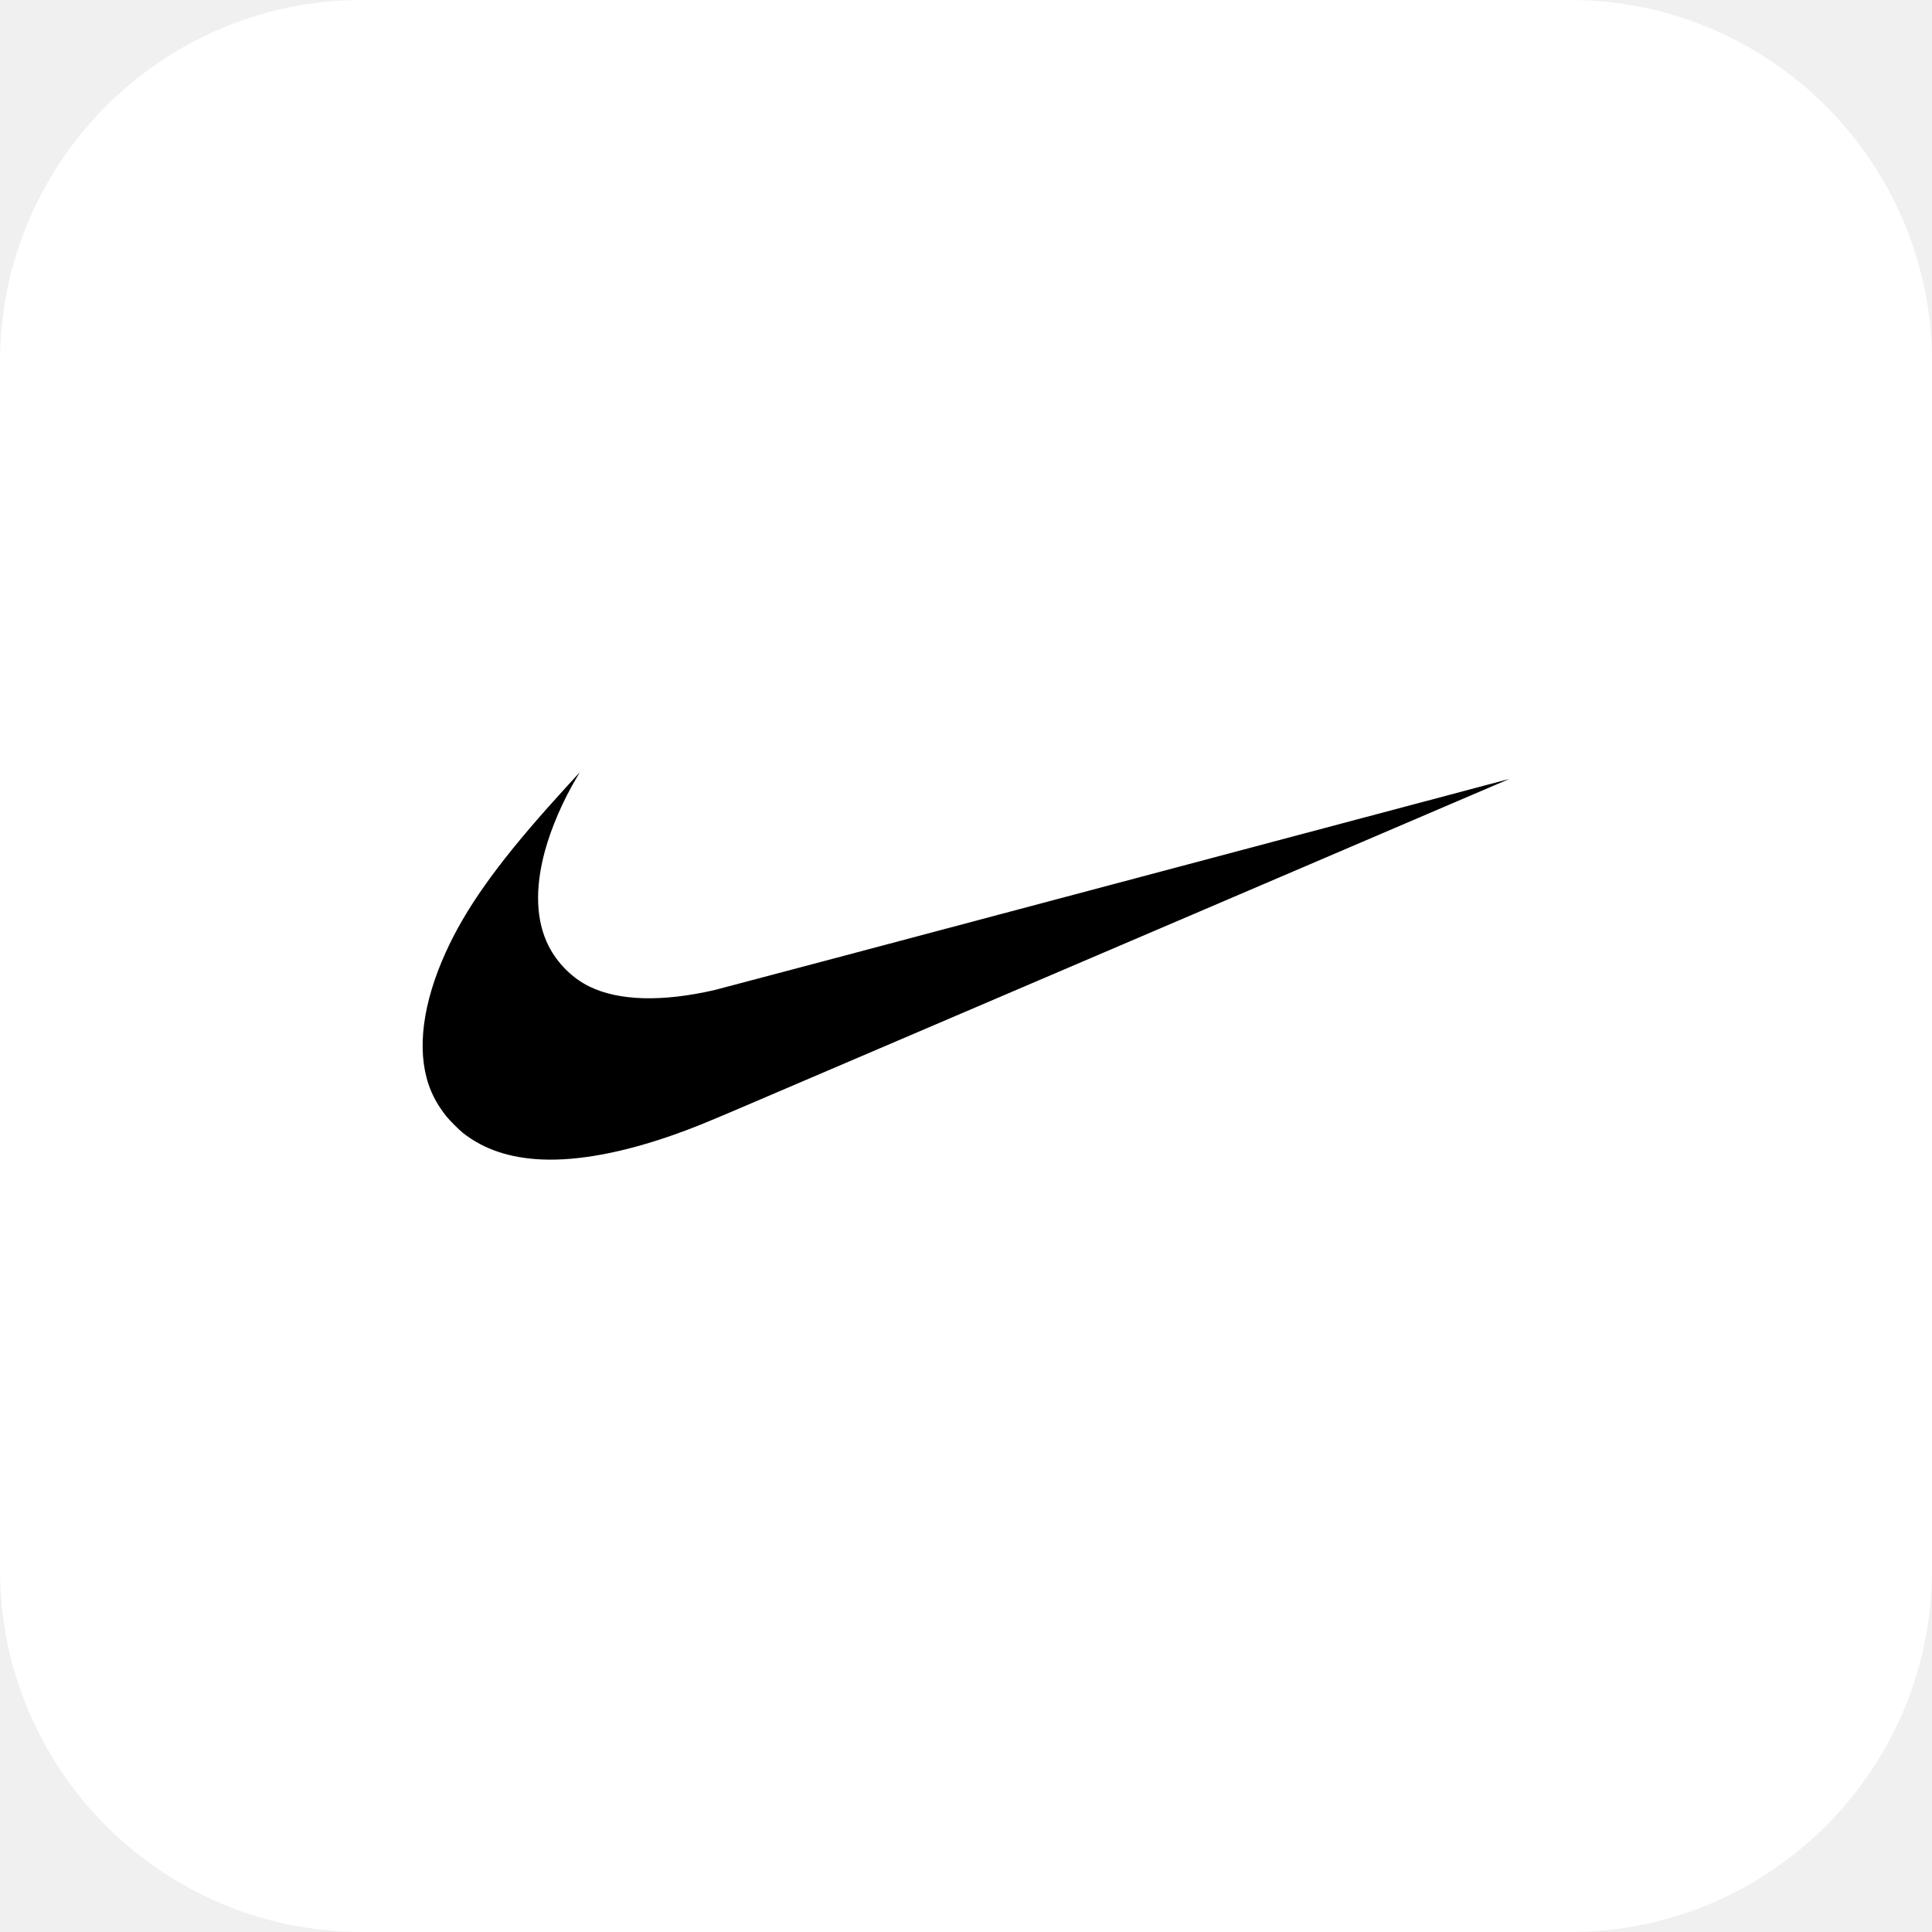
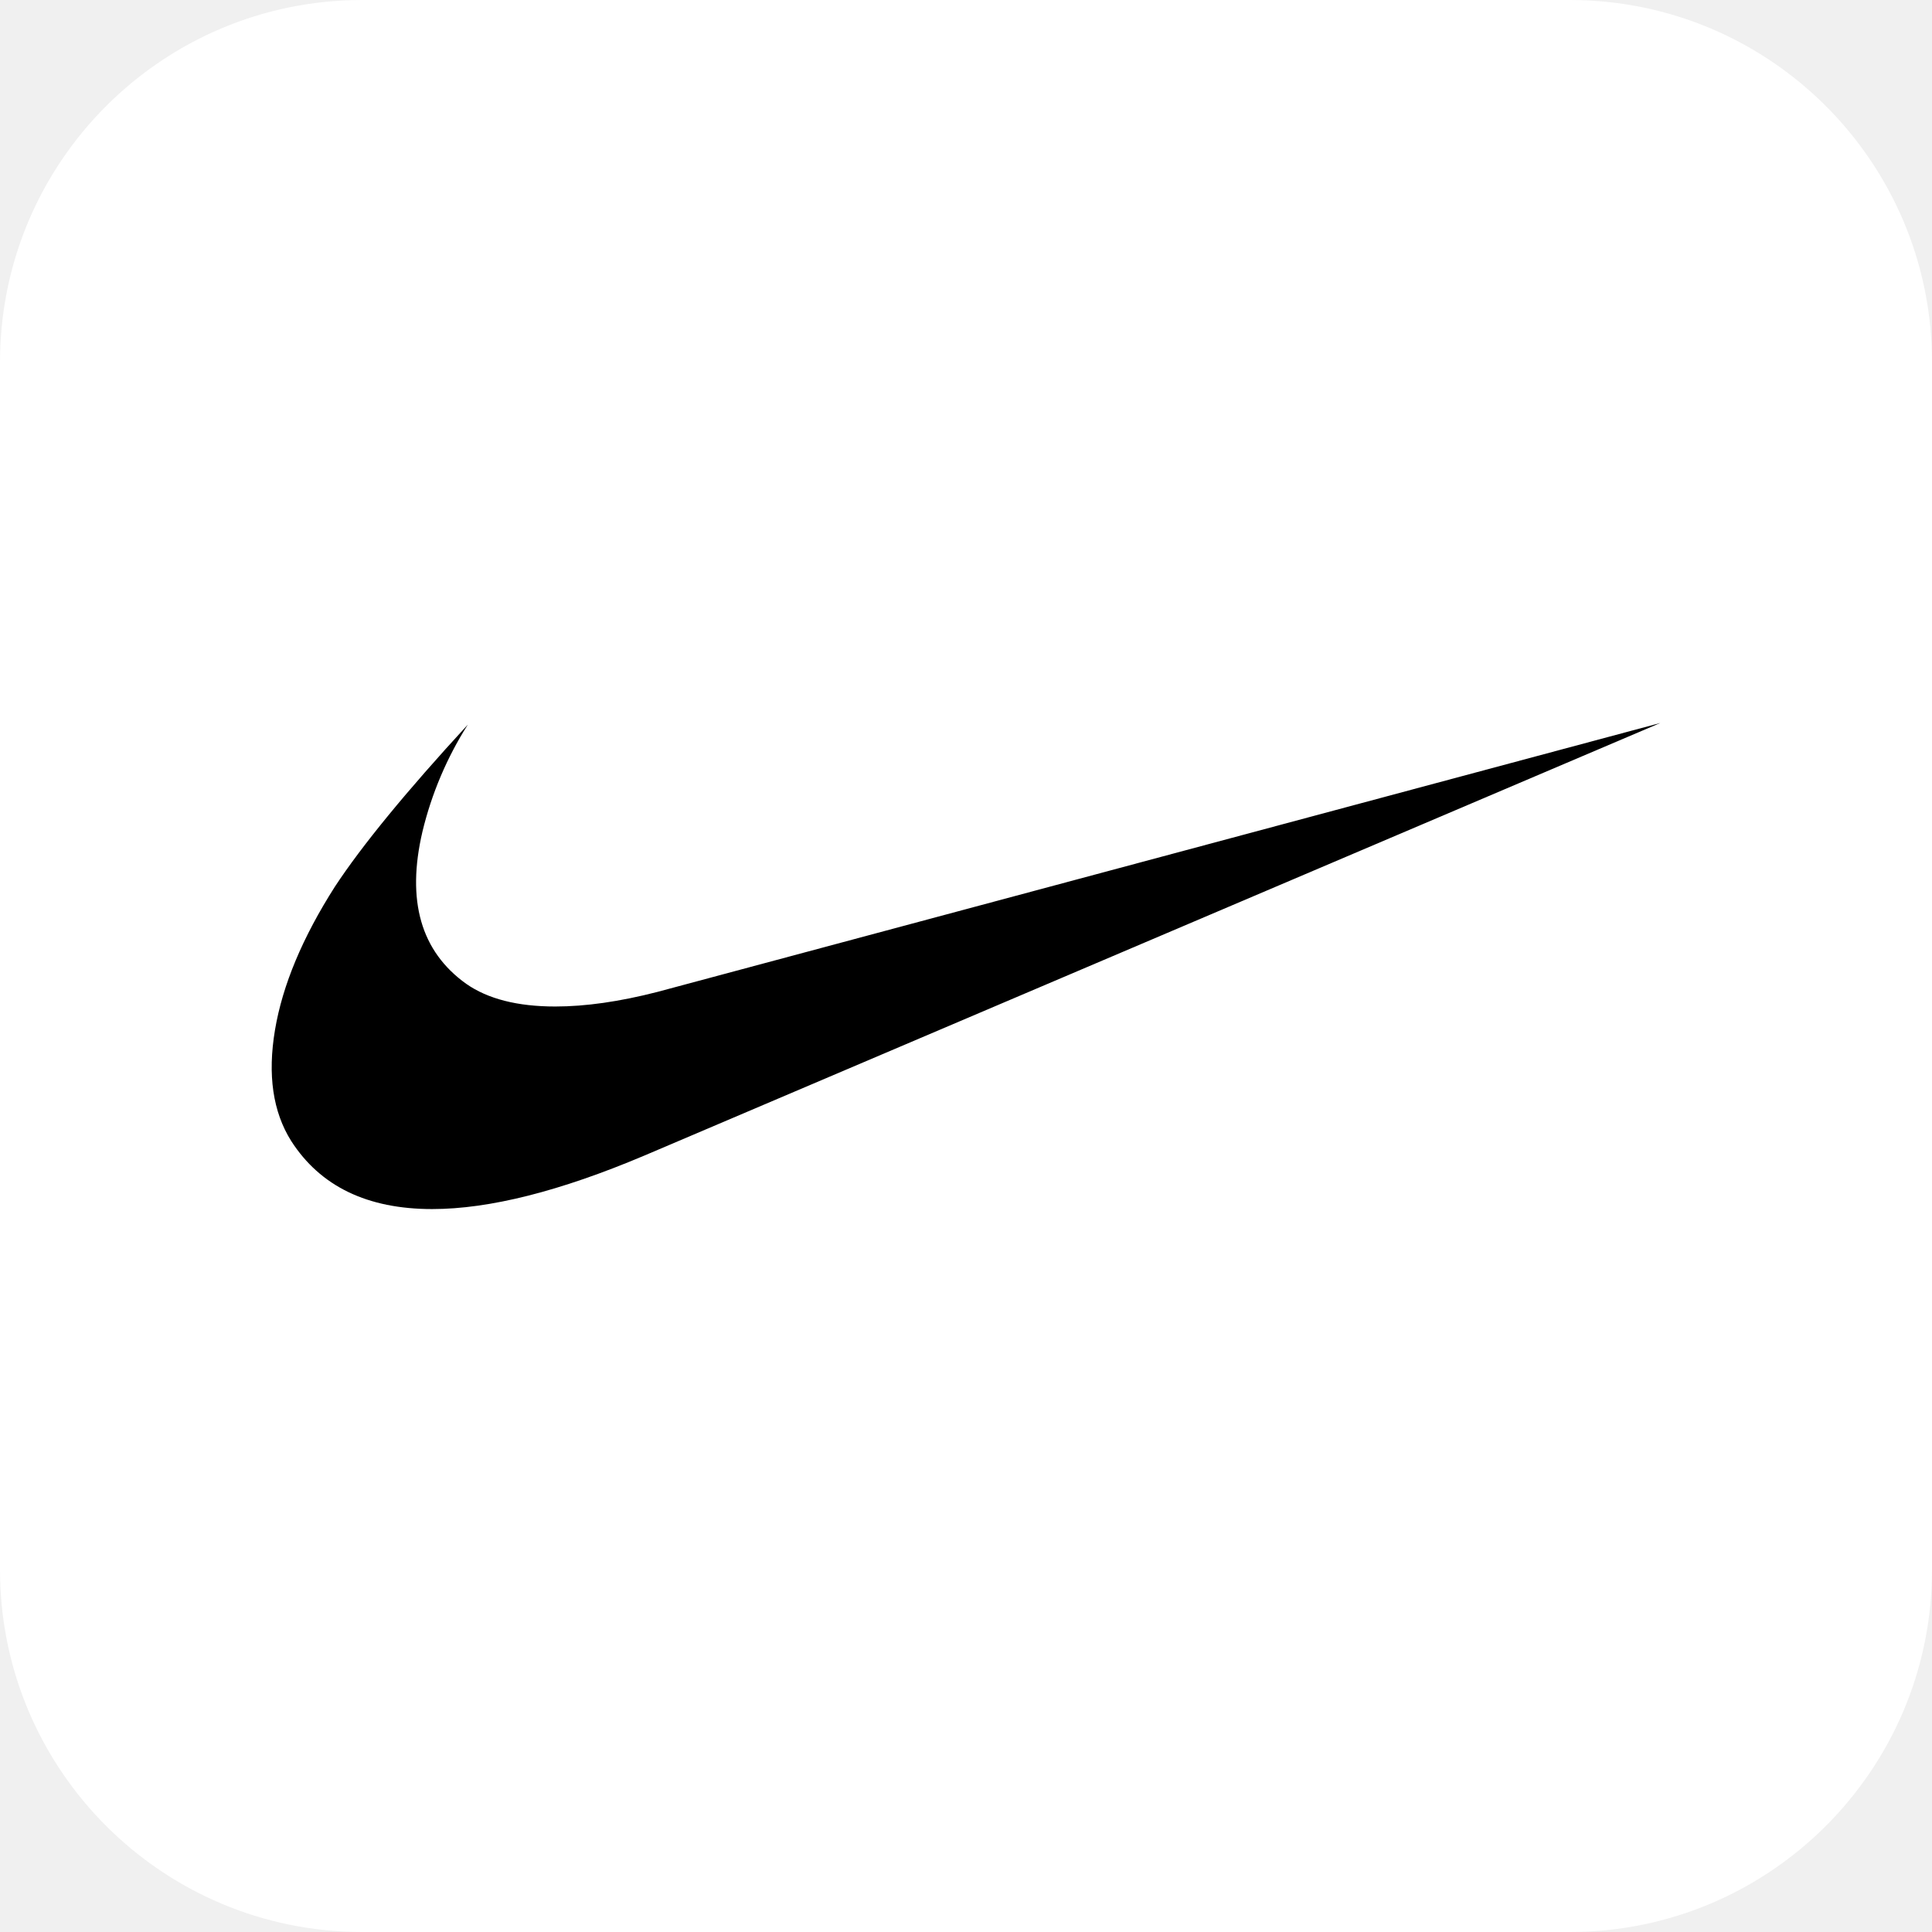
<svg xmlns="http://www.w3.org/2000/svg" viewBox="0 0 128 128" role="img" aria-label="nike">
  <rect width="128" height="128" rx="24" fill="#ffffff" />
-   <svg x="28.00" y="51.17" width="72.00" height="25.66" viewBox="135.5 361.38 1000 356.39" preserveAspectRatio="xMidYMid meet">
-     <path d="M245.808 717.624c-29.796-1.184-54.173-9.337-73.235-24.48-3.638-2.893-12.306-11.566-15.214-15.225-7.73-9.719-12.985-19.178-16.49-29.673-10.786-32.306-5.235-74.699 15.878-121.224 18.076-39.832 45.969-79.337 94.633-134.051 7.168-8.051 28.515-31.597 28.653-31.597.051 0-1.112 2.015-2.577 4.469-12.653 21.194-23.48 46.158-29.378 67.77-9.474 34.678-8.332 64.439 3.347 87.515 8.056 15.898 21.867 29.668 37.398 37.281 27.189 13.321 66.995 14.424 115.607 3.224 3.347-.775 169.194-44.801 368.55-97.837 199.357-53.041 362.494-96.403 362.52-96.367.056.046-463.163 198.26-703.627 301.091-38.082 16.281-48.265 20.393-66.168 26.678-45.765 16.071-86.76 23.74-119.898 22.424z" />
+   <svg x="18" y="18" width="92" height="92" viewBox="0 0 24 24" preserveAspectRatio="xMidYMid meet">
+     <path d="M24 7.8L6.442 15.276c-1.456.616-2.679.925-3.668.925-1.12 0-1.933-.392-2.437-1.177-.317-.504-.41-1.143-.28-1.918.13-.775.476-1.6 1.036-2.478.467-.71 1.232-1.643 2.297-2.8a6.122 6.122 0 00-.784 1.848c-.28 1.195-.028 2.072.756 2.632.373.261.886.392 1.54.392.522 0 1.11-.084 1.764-.252L24 7.8z" />
  </svg>
</svg>
